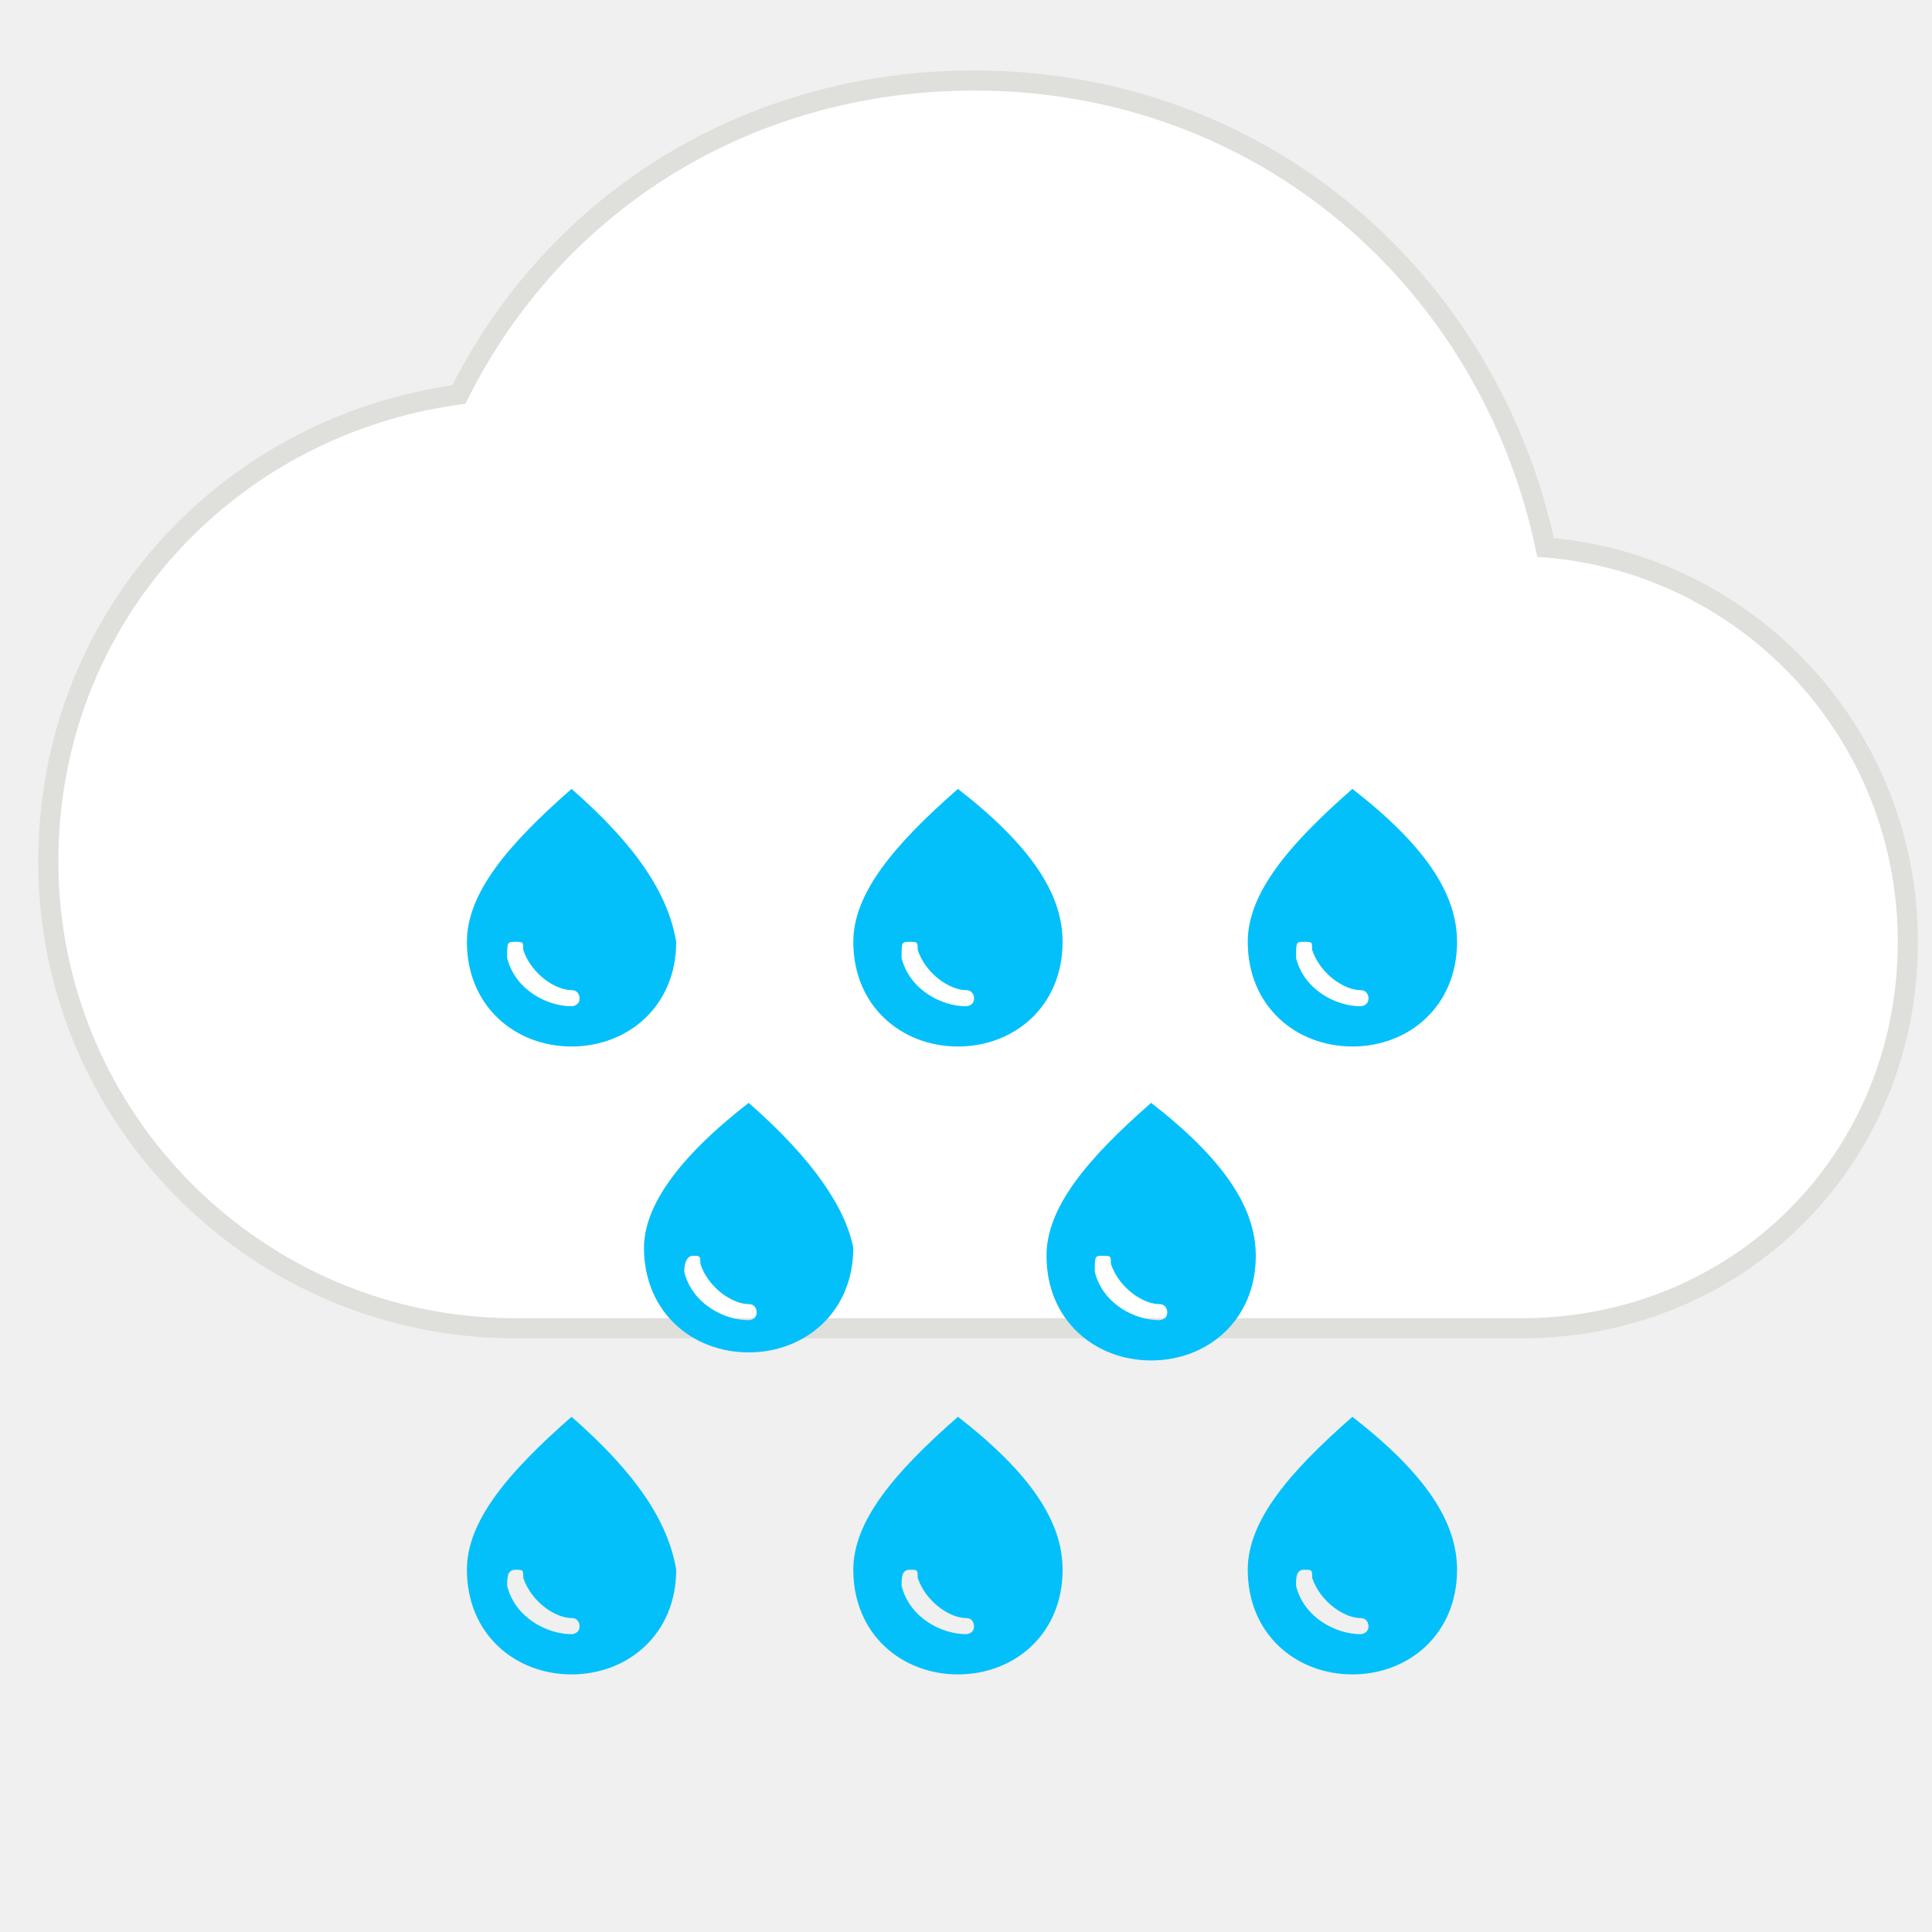
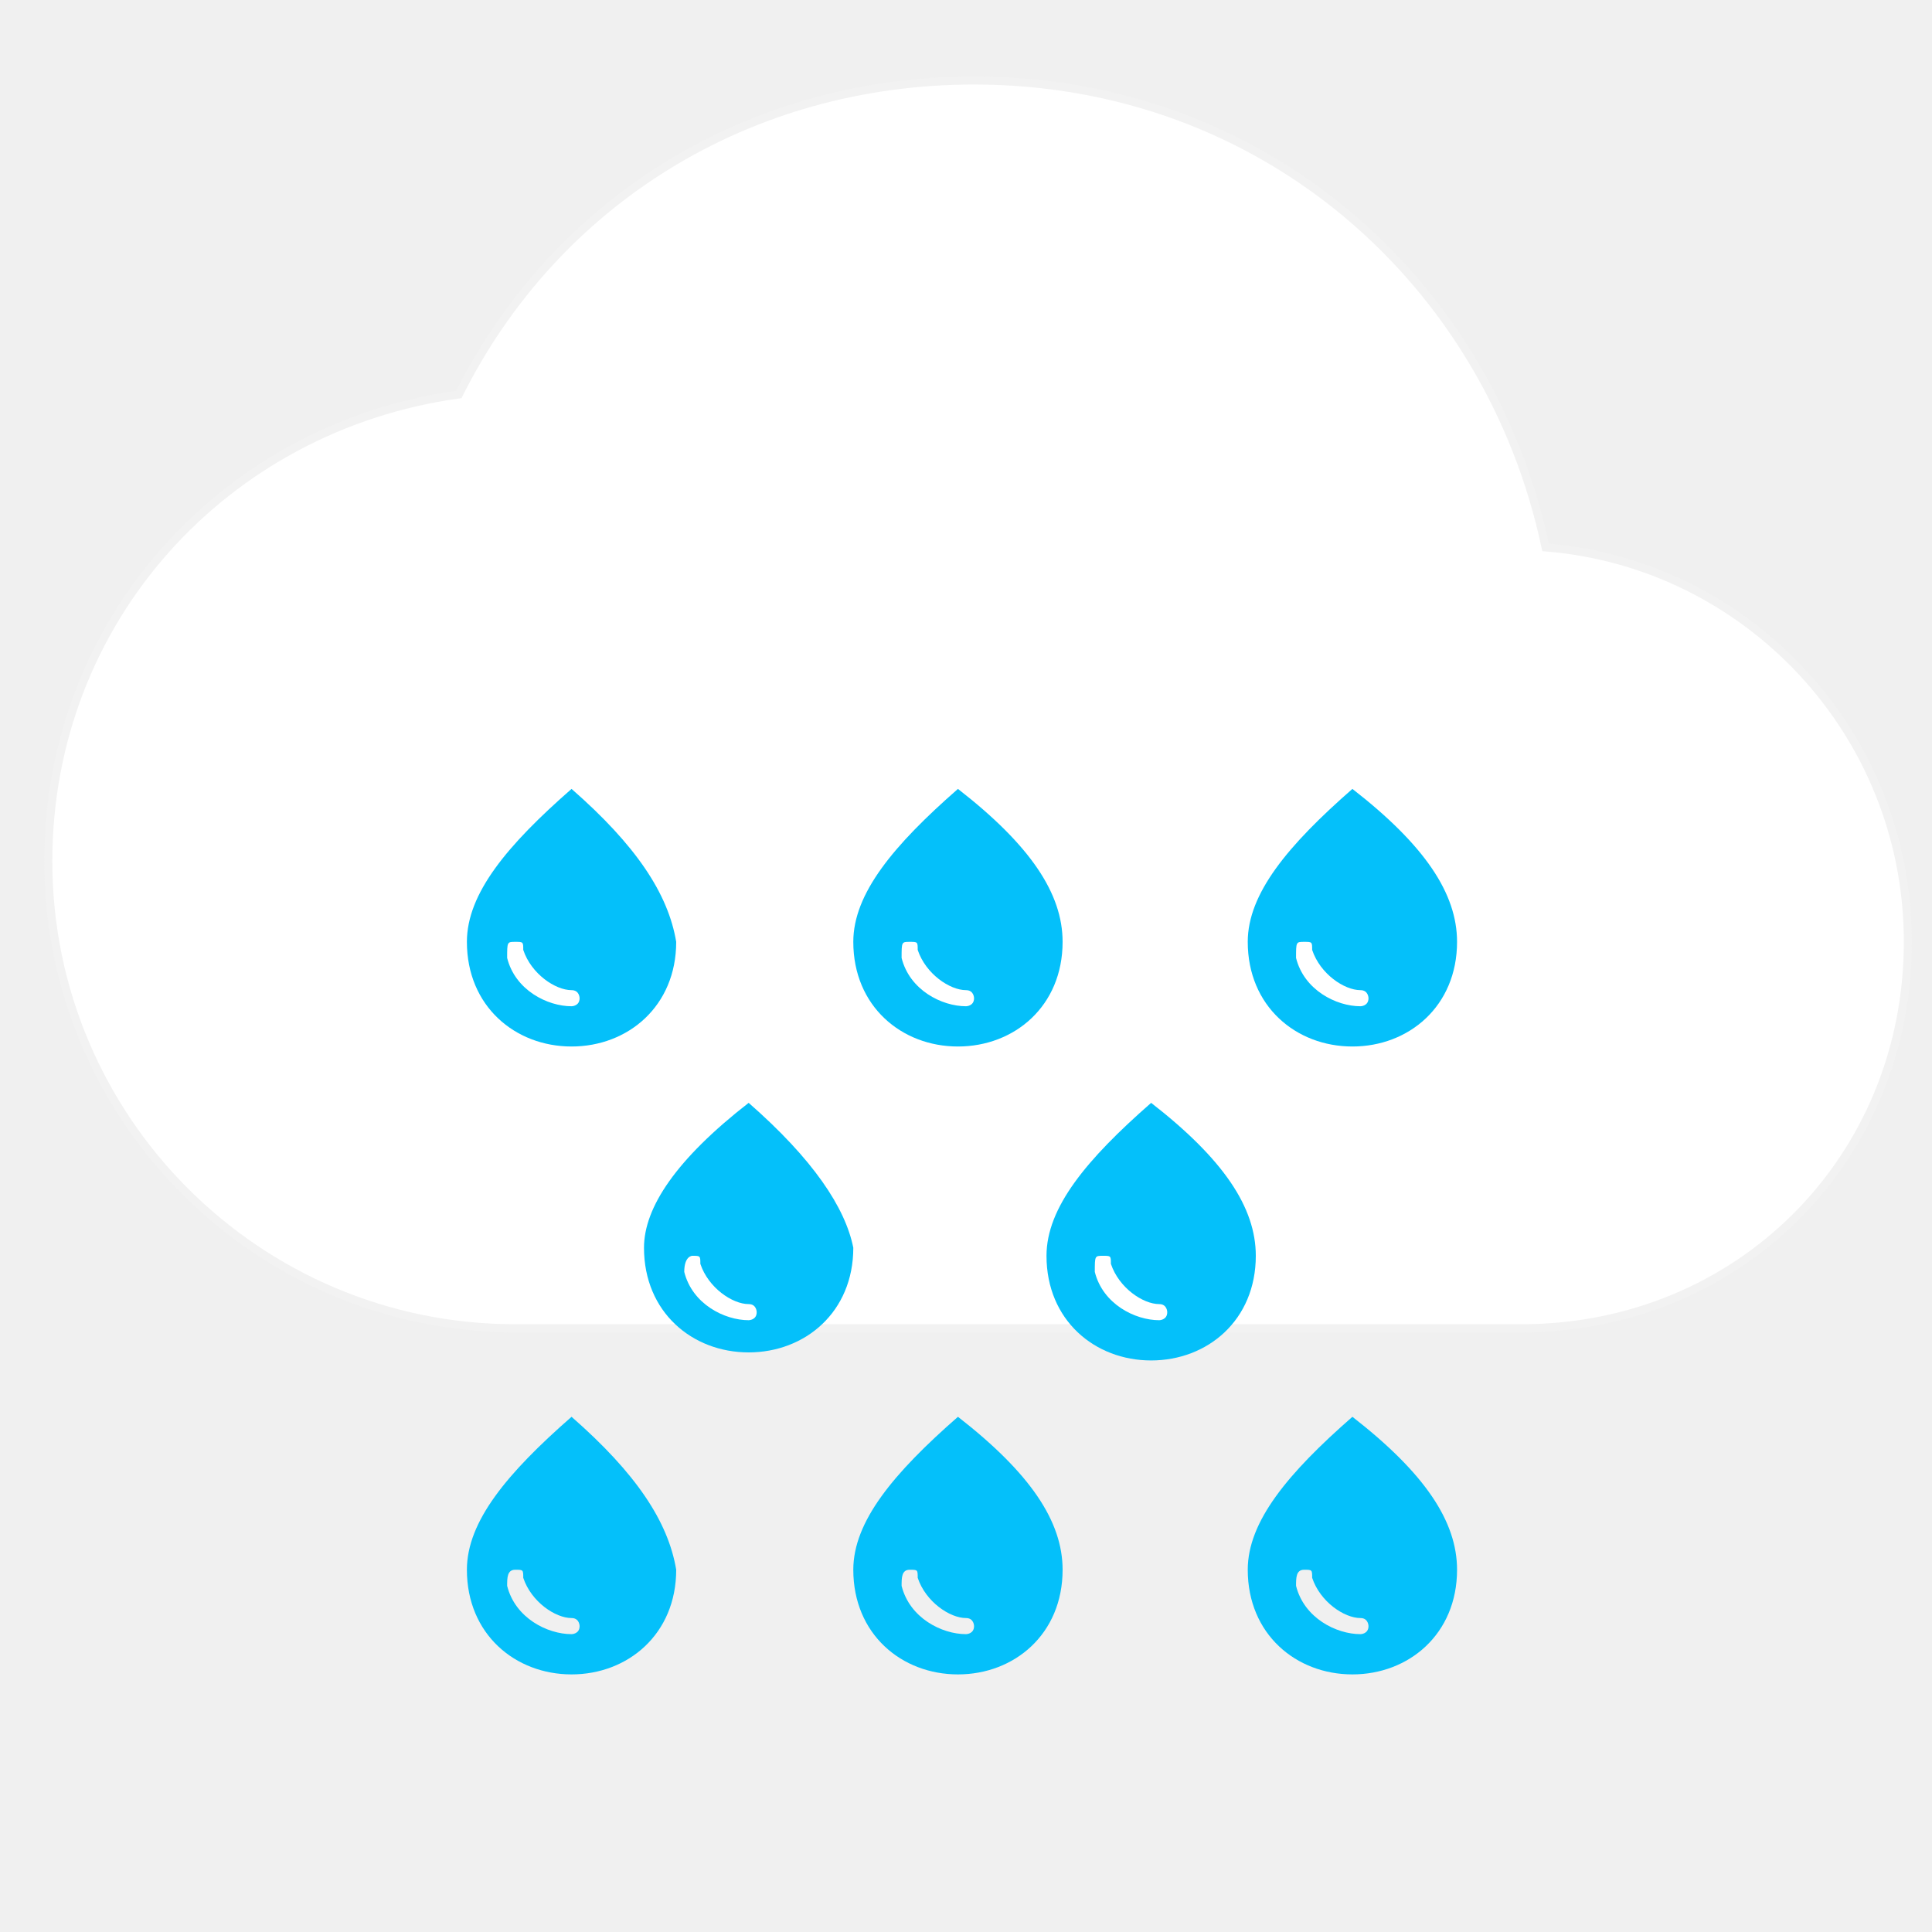
<svg xmlns="http://www.w3.org/2000/svg" version="1.1" id="Capa_1" x="0px" y="0px" viewBox="0 0 24 24" style="enable-background:new 0 0 24 24;" xml:space="preserve">
  <style type="text/css">
	.st0{fill:none;}
- 	.st1{fill:#FFFFFF;stroke:#DFDFDC;stroke-width:0.25;stroke-miterlimit:10;}
+ 	.st1{fill:#FFFFFF;stroke:#F2F2F2;stroke-width:0.1;stroke-miterlimit:10;}
	.st2{fill:#04C0FA;}
</style>
  <path class="st0" d="M0,0h24v24H0V0z" />
  <path class="st1" d="M19.2,6.8C18.5,3.5,15.7,1,12.1,1C9.3,1,6.9,2.5,5.7,4.9c-2.9,0.4-5.1,2.8-5.1,5.8c0,3.2,2.6,5.8,5.8,5.8h12.5  c2.7,0,4.8-2.1,4.8-4.8C23.7,9.1,21.7,7,19.2,6.8z" />
  <g>
    <rect x="5.2" y="9.5" class="st0" width="3.8" height="3.8" />
    <path class="st2" d="M7.1,9.8c-0.8,0.7-1.3,1.3-1.3,1.9c0,0.8,0.6,1.3,1.3,1.3s1.3-0.5,1.3-1.3C8.3,11.1,7.9,10.5,7.1,9.8z    M6.4,11.7c0.1,0,0.1,0,0.1,0.1c0.1,0.3,0.4,0.5,0.6,0.5c0.1,0,0.1,0.1,0.1,0.1c0,0.1-0.1,0.1-0.1,0.1c-0.3,0-0.7-0.2-0.8-0.6   C6.3,11.7,6.3,11.7,6.4,11.7z" />
  </g>
  <g>
    <rect x="7.4" y="13.4" class="st0" width="3.8" height="3.8" />
    <path class="st2" d="M9.3,13.7C8.4,14.4,8,15,8,15.5c0,0.8,0.6,1.3,1.3,1.3s1.3-0.5,1.3-1.3C10.5,15,10.1,14.4,9.3,13.7z M8.6,15.6   c0.1,0,0.1,0,0.1,0.1c0.1,0.3,0.4,0.5,0.6,0.5c0.1,0,0.1,0.1,0.1,0.1c0,0.1-0.1,0.1-0.1,0.1c-0.3,0-0.7-0.2-0.8-0.6   C8.5,15.6,8.6,15.6,8.6,15.6z" />
  </g>
  <g>
    <rect x="12.4" y="13.4" class="st0" width="3.8" height="3.8" />
    <path class="st2" d="M14.3,13.7C13.5,14.4,13,15,13,15.6c0,0.8,0.6,1.3,1.3,1.3s1.3-0.5,1.3-1.3C15.6,15,15.2,14.4,14.3,13.7z    M13.7,15.6c0.1,0,0.1,0,0.1,0.1c0.1,0.3,0.4,0.5,0.6,0.5c0.1,0,0.1,0.1,0.1,0.1c0,0.1-0.1,0.1-0.1,0.1c-0.3,0-0.7-0.2-0.8-0.6   C13.6,15.6,13.6,15.6,13.7,15.6z" />
  </g>
  <g>
    <rect x="10.1" y="9.5" class="st0" width="3.8" height="3.8" />
    <path class="st2" d="M11.9,9.8c-0.8,0.7-1.3,1.3-1.3,1.9c0,0.8,0.6,1.3,1.3,1.3s1.3-0.5,1.3-1.3C13.2,11.1,12.8,10.5,11.9,9.8z    M11.3,11.7c0.1,0,0.1,0,0.1,0.1c0.1,0.3,0.4,0.5,0.6,0.5c0.1,0,0.1,0.1,0.1,0.1c0,0.1-0.1,0.1-0.1,0.1c-0.3,0-0.7-0.2-0.8-0.6   C11.2,11.7,11.2,11.7,11.3,11.7z" />
  </g>
  <g>
    <rect x="15" y="9.5" class="st0" width="3.8" height="3.8" />
    <path class="st2" d="M16.8,9.8c-0.8,0.7-1.3,1.3-1.3,1.9c0,0.8,0.6,1.3,1.3,1.3s1.3-0.5,1.3-1.3C18.1,11.1,17.7,10.5,16.8,9.8z    M16.2,11.7c0.1,0,0.1,0,0.1,0.1c0.1,0.3,0.4,0.5,0.6,0.5c0.1,0,0.1,0.1,0.1,0.1c0,0.1-0.1,0.1-0.1,0.1c-0.3,0-0.7-0.2-0.8-0.6   C16.1,11.7,16.1,11.7,16.2,11.7z" />
  </g>
  <g>
    <rect x="5.2" y="17.3" class="st0" width="3.8" height="3.8" />
    <path class="st2" d="M7.1,17.6c-0.8,0.7-1.3,1.3-1.3,1.9c0,0.8,0.6,1.3,1.3,1.3s1.3-0.5,1.3-1.3C8.3,18.9,7.9,18.3,7.1,17.6z    M6.4,19.5c0.1,0,0.1,0,0.1,0.1c0.1,0.3,0.4,0.5,0.6,0.5c0.1,0,0.1,0.1,0.1,0.1c0,0.1-0.1,0.1-0.1,0.1c-0.3,0-0.7-0.2-0.8-0.6   C6.3,19.6,6.3,19.5,6.4,19.5z" />
  </g>
  <g>
    <rect x="10.1" y="17.3" class="st0" width="3.8" height="3.8" />
    <path class="st2" d="M11.9,17.6c-0.8,0.7-1.3,1.3-1.3,1.9c0,0.8,0.6,1.3,1.3,1.3s1.3-0.5,1.3-1.3C13.2,18.9,12.8,18.3,11.9,17.6z    M11.3,19.5c0.1,0,0.1,0,0.1,0.1c0.1,0.3,0.4,0.5,0.6,0.5c0.1,0,0.1,0.1,0.1,0.1c0,0.1-0.1,0.1-0.1,0.1c-0.3,0-0.7-0.2-0.8-0.6   C11.2,19.6,11.2,19.5,11.3,19.5z" />
  </g>
  <g>
    <rect x="15" y="17.3" class="st0" width="3.8" height="3.8" />
    <path class="st2" d="M16.8,17.6c-0.8,0.7-1.3,1.3-1.3,1.9c0,0.8,0.6,1.3,1.3,1.3s1.3-0.5,1.3-1.3C18.1,18.9,17.7,18.3,16.8,17.6z    M16.2,19.5c0.1,0,0.1,0,0.1,0.1c0.1,0.3,0.4,0.5,0.6,0.5c0.1,0,0.1,0.1,0.1,0.1c0,0.1-0.1,0.1-0.1,0.1c-0.3,0-0.7-0.2-0.8-0.6   C16.1,19.6,16.1,19.5,16.2,19.5z" />
  </g>
</svg>
